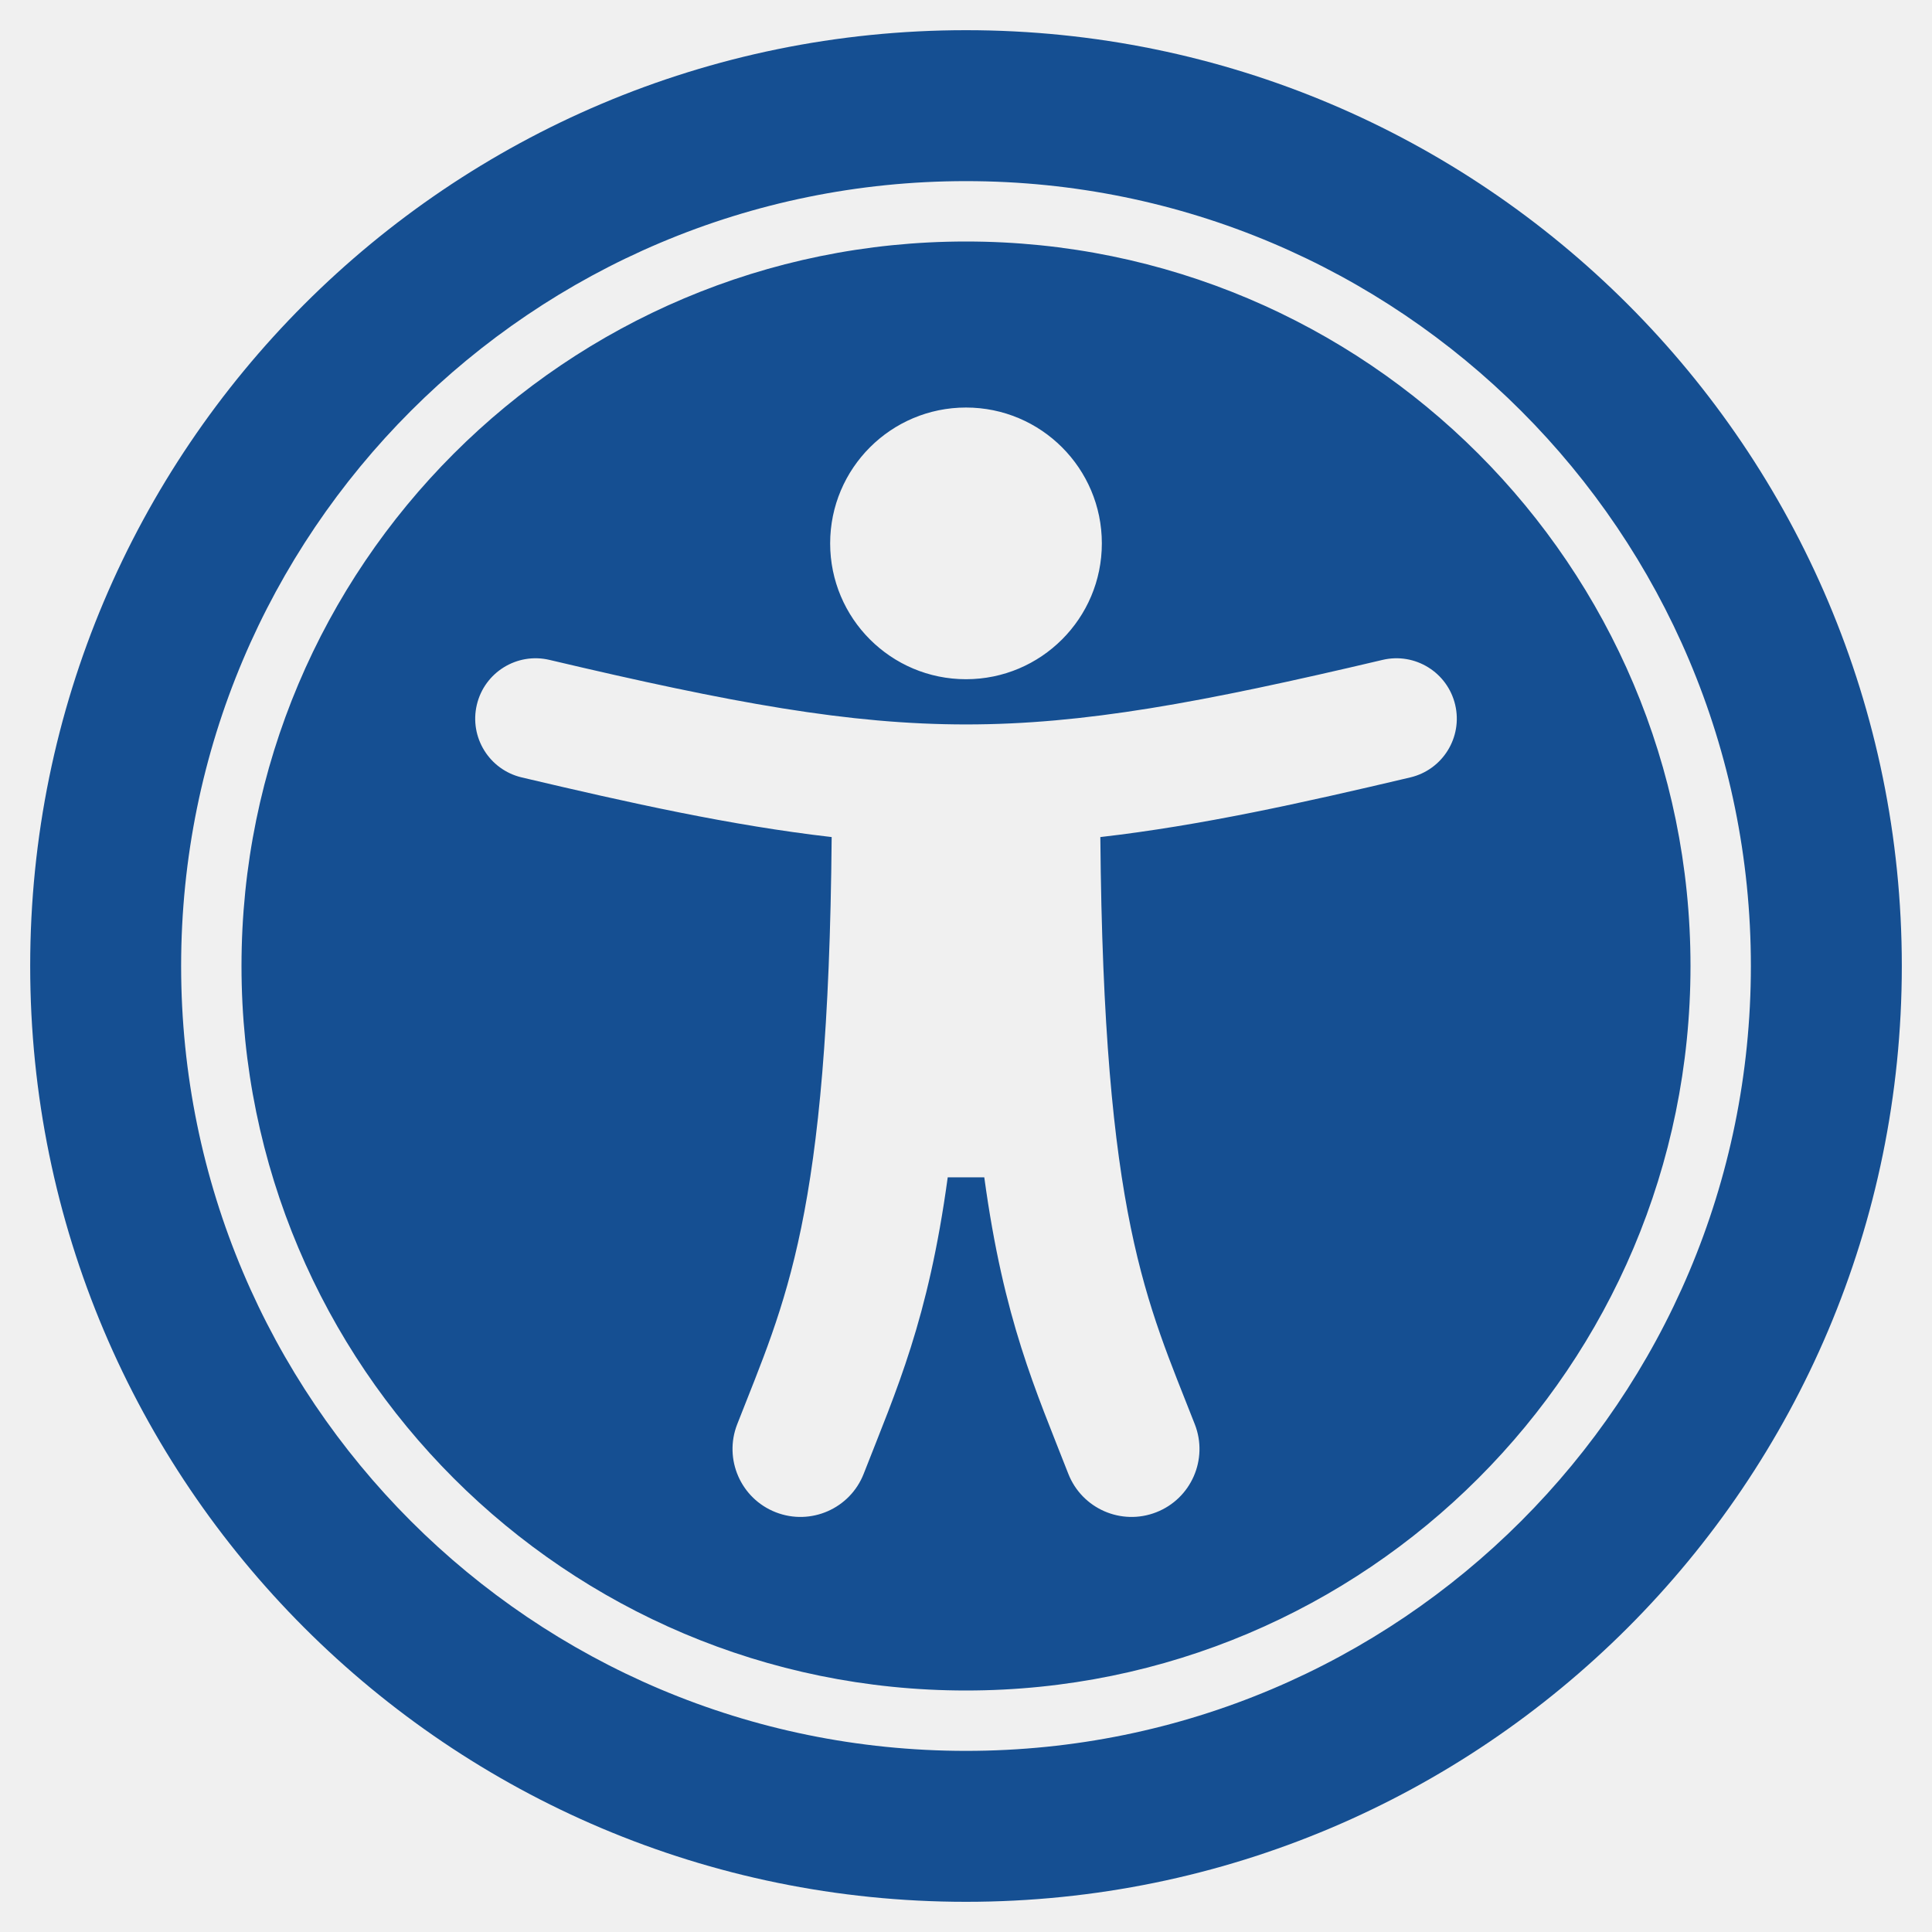
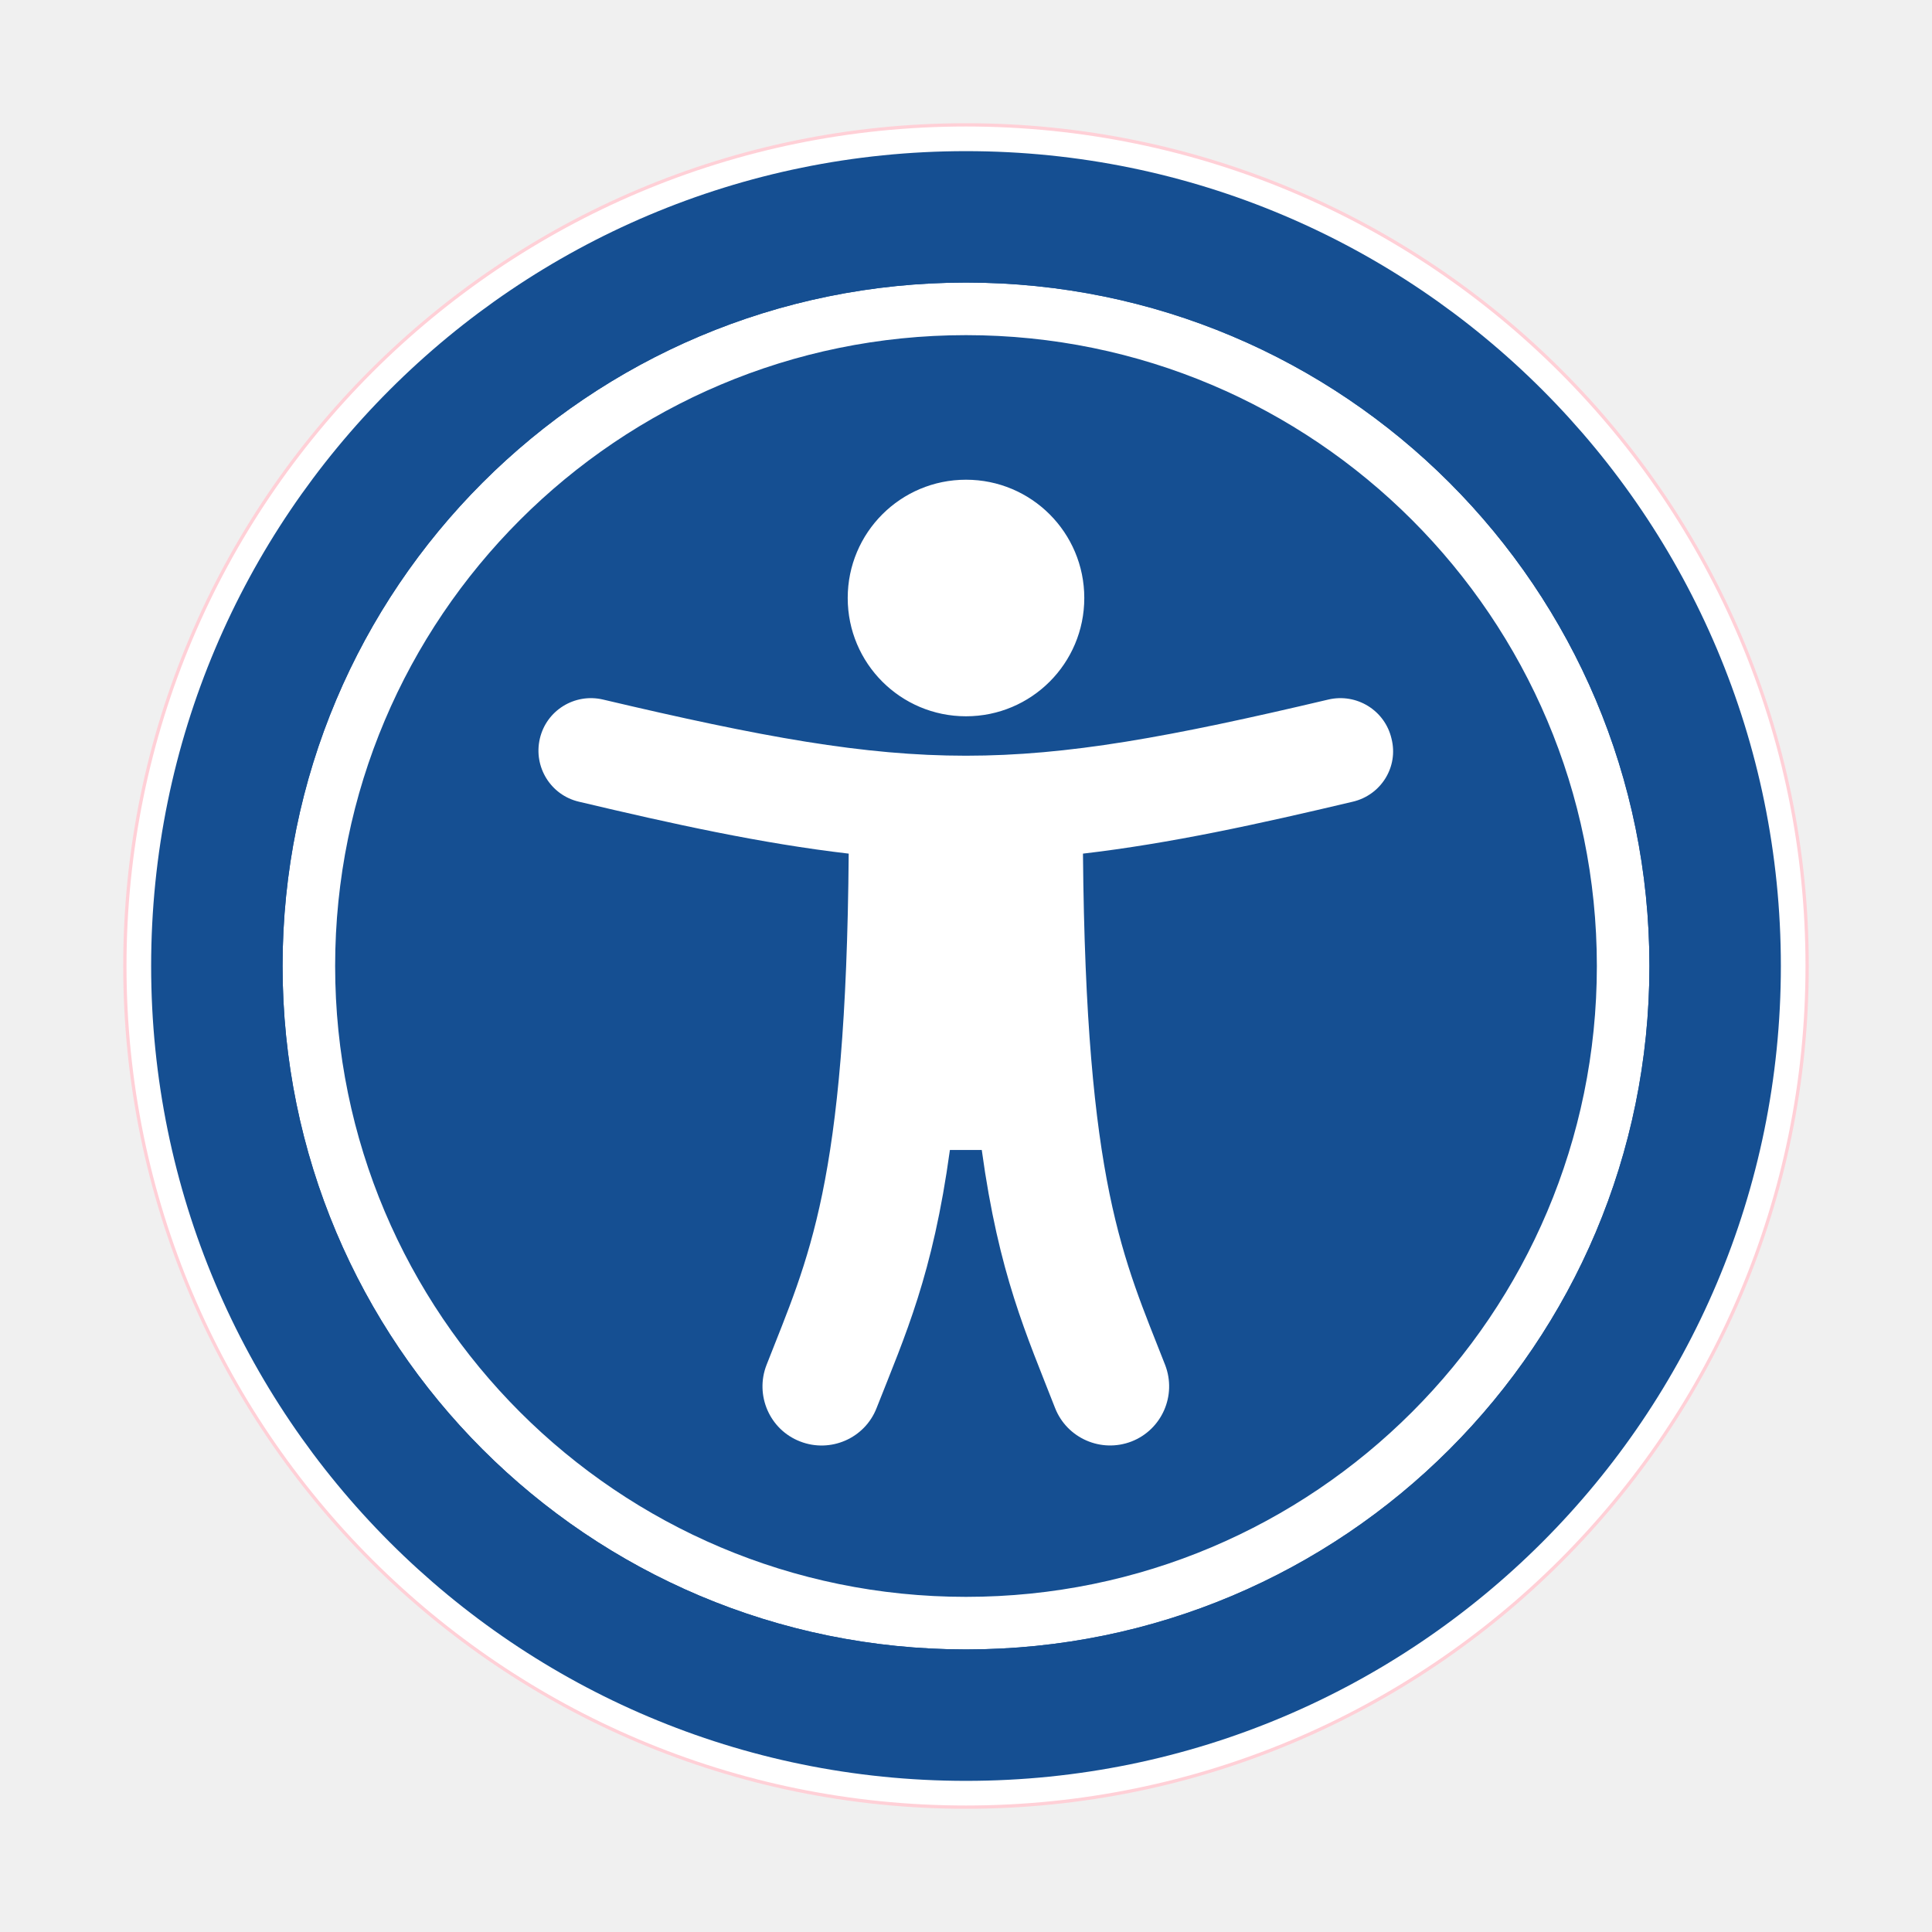
- <svg xmlns="http://www.w3.org/2000/svg" viewBox="0 0 512 512">
-   <path fill="#154F92" d="M256 48c114.953 0 208 93.029 208 208 0 114.953-93.029 208-208 208-114.953 0-208-93.029-208-208 0-114.953 93.029-208 208-208m0-40C119.033 8 8 119.033 8 256s111.033 248 248 248 248-111.033 248-248S392.967 8 256 8zm0 56C149.961 64 64 149.961 64 256s85.961 192 192 192 192-85.961 192-192S362.039 64 256 64zm0 44c19.882 0 36 16.118 36 36s-16.118 36-36 36-36-16.118-36-36 16.118-36 36-36zm117.741 98.023c-28.712 6.779-55.511 12.748-82.14 15.807.851 101.023 12.306 123.052 25.037 155.621 3.617 9.26-.957 19.698-10.217 23.315-9.261 3.617-19.699-.957-23.316-10.217-8.705-22.308-17.086-40.636-22.261-78.549h-9.686c-5.167 37.851-13.534 56.208-22.262 78.549-3.615 9.255-14.05 13.836-23.315 10.217-9.26-3.617-13.834-14.056-10.217-23.315 12.713-32.541 24.185-54.541 25.037-155.621-26.629-3.058-53.428-9.027-82.141-15.807-8.6-2.031-13.926-10.648-11.895-19.249s10.647-13.926 19.249-11.895c96.686 22.829 124.283 22.783 220.775 0 8.599-2.03 17.218 3.294 19.249 11.895 2.029 8.601-3.297 17.219-11.897 19.249z" />
+ <svg xmlns="http://www.w3.org/2000/svg" version="1.1" x="0px" y="0px" viewBox="0 0 588 588" style="enable-background:new 0 0 588 588;" xml:space="preserve">
+   <style type="text/css">
+ 	.st0{fill:#FFFFFF;}
+ 	.st1{fill:#154F92;}
+ 	.st2{fill:#FFFFFF;stroke:#FFD0D7;stroke-miterlimit:10;}
+ </style>
+   <g id="Layer_2">
+     <circle class="st0" cx="291.7" cy="289.3" r="236.6" />
+     <circle class="st0" cx="293" cy="290.5" r="220" />
+   </g>
+   <g id="Layer_1">
+     <path class="st1" d="M294,86c115,0,208,93,208,208c0,115-93,208-208,208c-115,0-208-93-208-208C86,179,179,86,294,86 M294,46   C157,46,46,157,46,294s111,248,248,248s248-111,248-248S431,46,294,46z M294,102c-106,0-192,86-192,192s86,192,192,192   s192-86,192-192S400,102,294,102z M294,146c19.9,0,36,16.1,36,36s-16.1,36-36,36s-36-16.1-36-36S274.1,146,294,146z M411.7,244   c-28.7,6.8-55.5,12.7-82.1,15.8c0.9,101,12.3,123.1,25,155.6c3.6,9.3-1,19.7-10.2,23.3c-9.3,3.6-19.7-1-23.3-10.2   c-8.7-22.3-17.1-40.6-22.3-78.5h-9.7c-5.2,37.9-13.5,56.2-22.3,78.5c-3.6,9.3-14.1,13.8-23.3,10.2c-9.3-3.6-13.8-14.1-10.2-23.3   c12.7-32.5,24.2-54.5,25-155.6c-26.6-3.1-53.4-9-82.1-15.8c-8.6-2-13.9-10.6-11.9-19.2s10.6-13.9,19.2-11.9   c96.7,22.8,124.3,22.8,220.8,0c8.6-2,17.2,3.3,19.2,11.9C425.7,233.4,420.3,242,411.7,244z" />
+     <path class="st2" d="M294,79.3c118.7,0,214.7,96,214.7,214.7c0,118.7-96,214.7-214.7,214.7c-118.7,0-214.7-96-214.7-214.7   C79.3,175.3,175.3,79.3,294,79.3 M294,38C152.6,38,38,152.6,38,294s114.6,256,256,256s256-114.6,256-256S435.4,38,294,38z" />
+     <path class="st1" d="M294,86c115,0,208,93,208,208c0,115-93,208-208,208c-115,0-208-93-208-208C86,179,179,86,294,86 M294,46   C157,46,46,157,46,294s111,248,248,248s248-111,248-248S431,46,294,46z" />
+   </g>
</svg>
